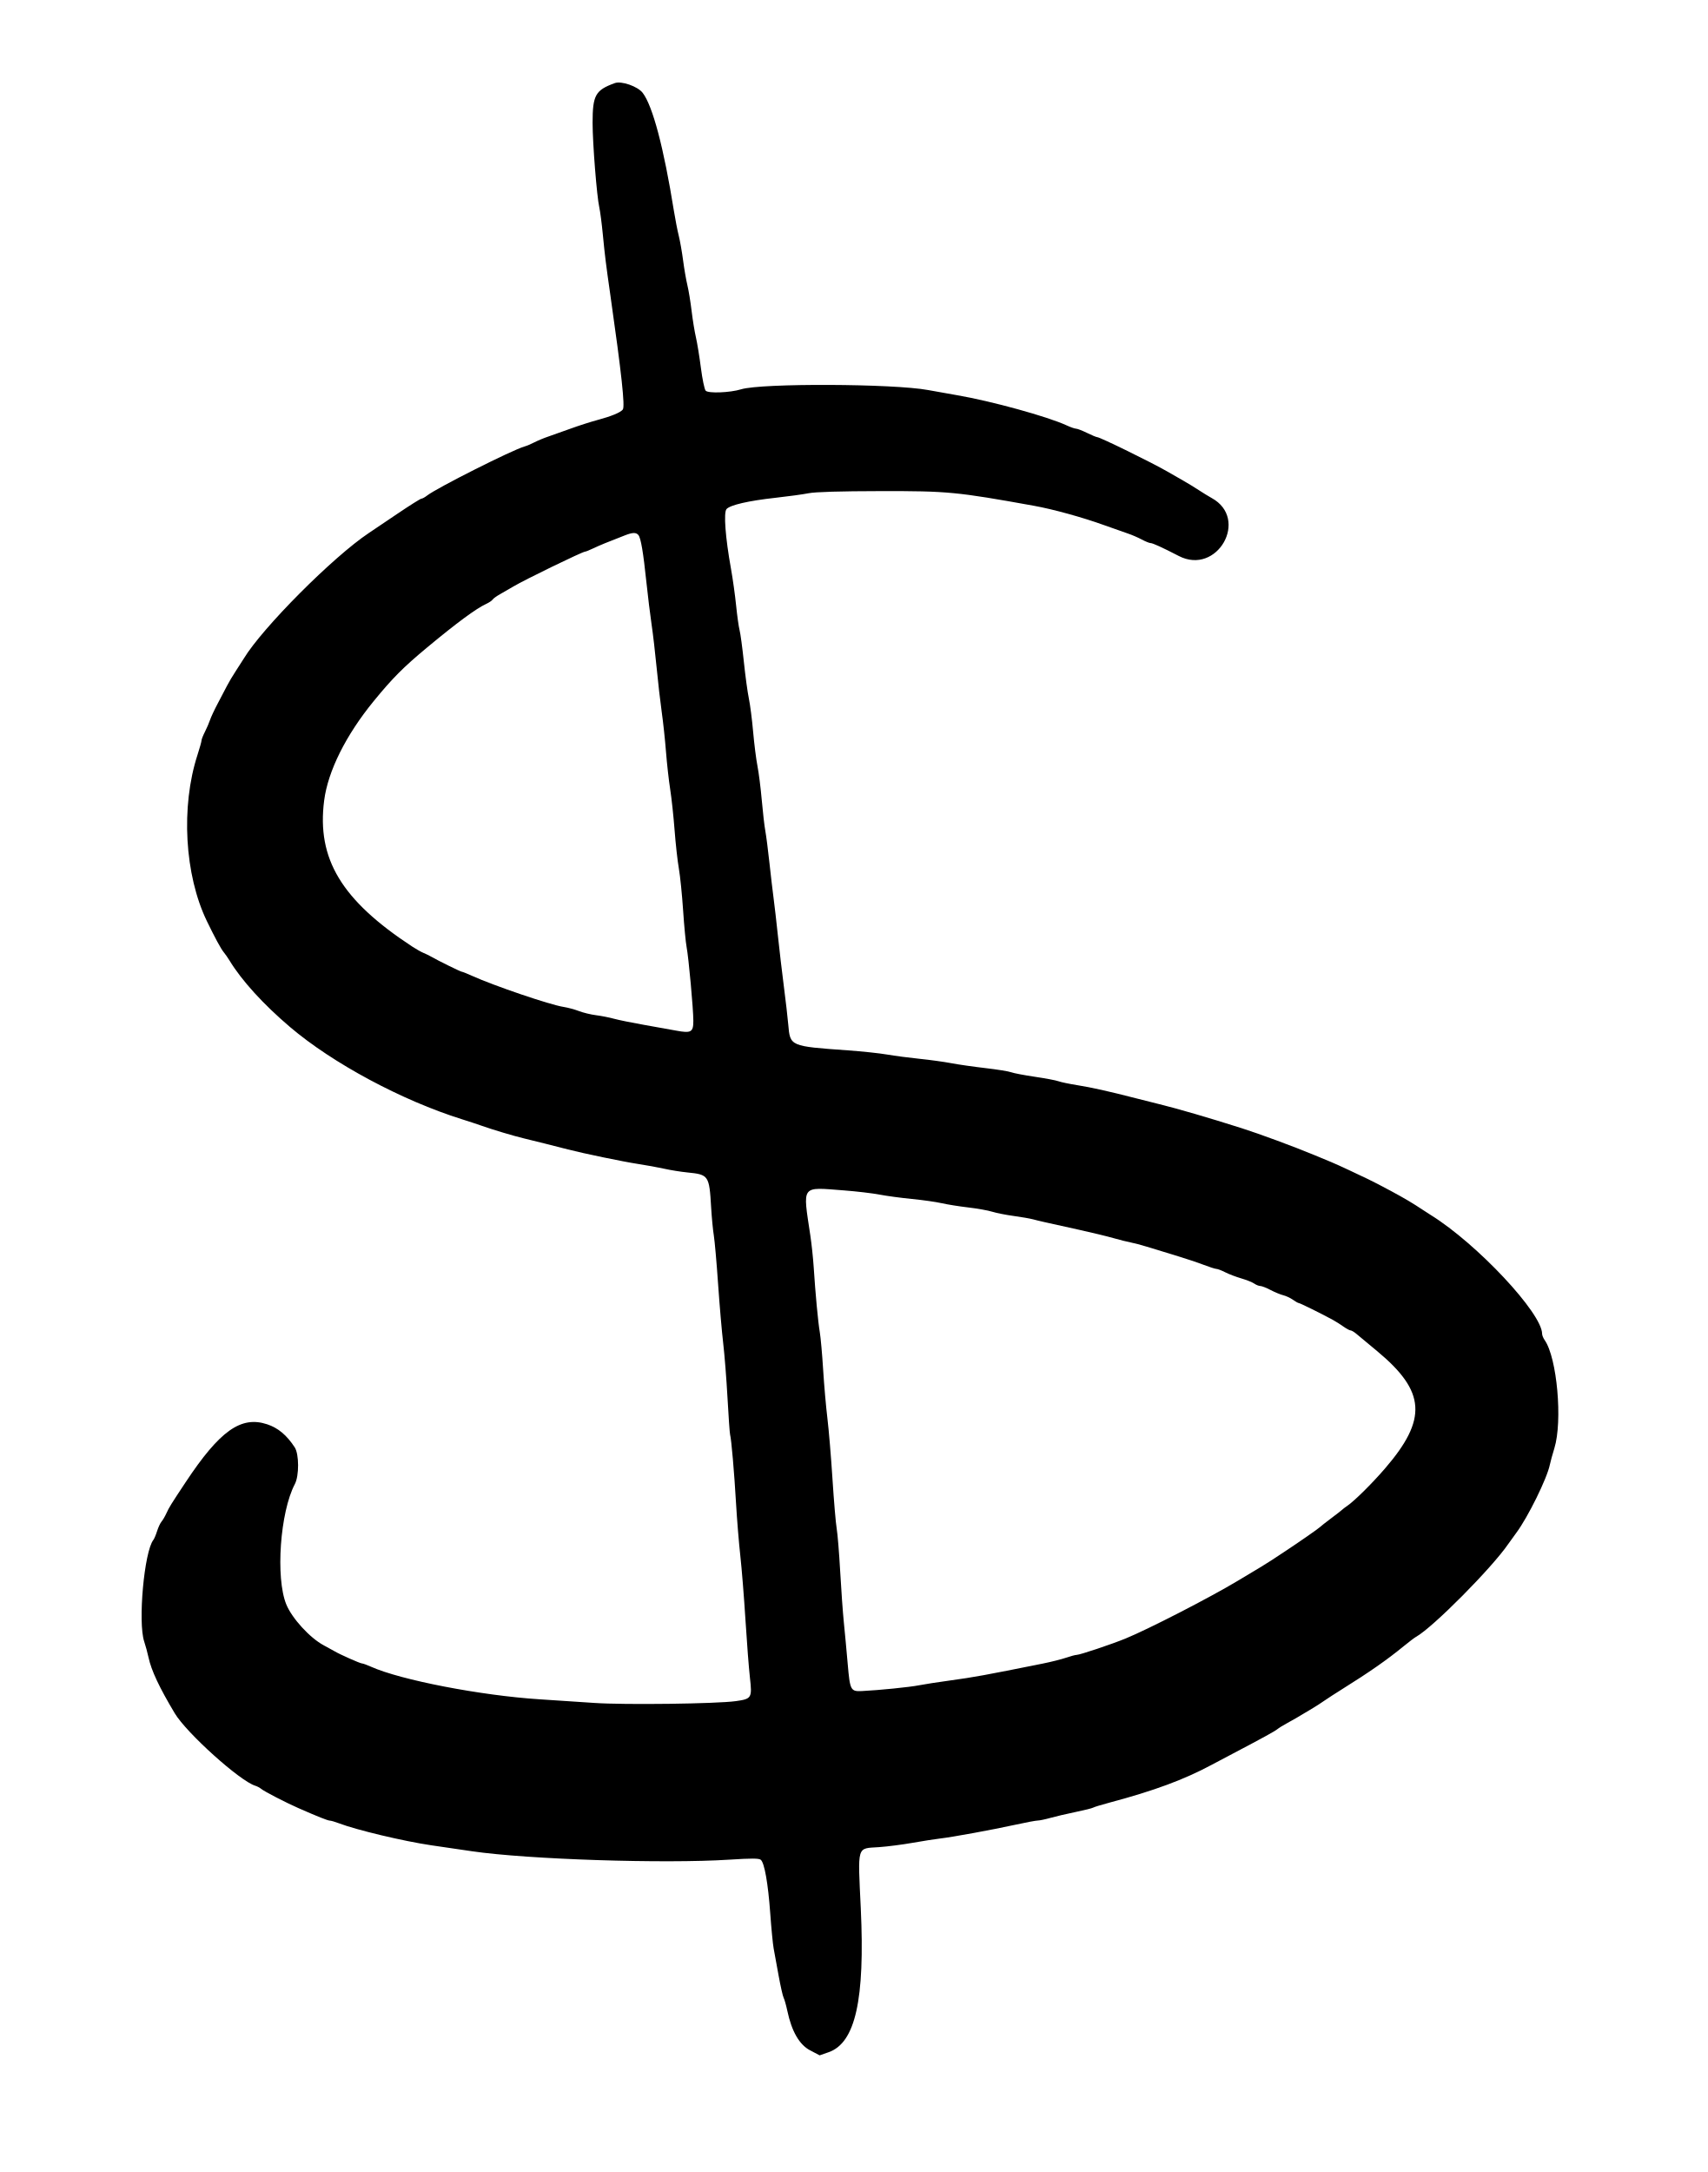
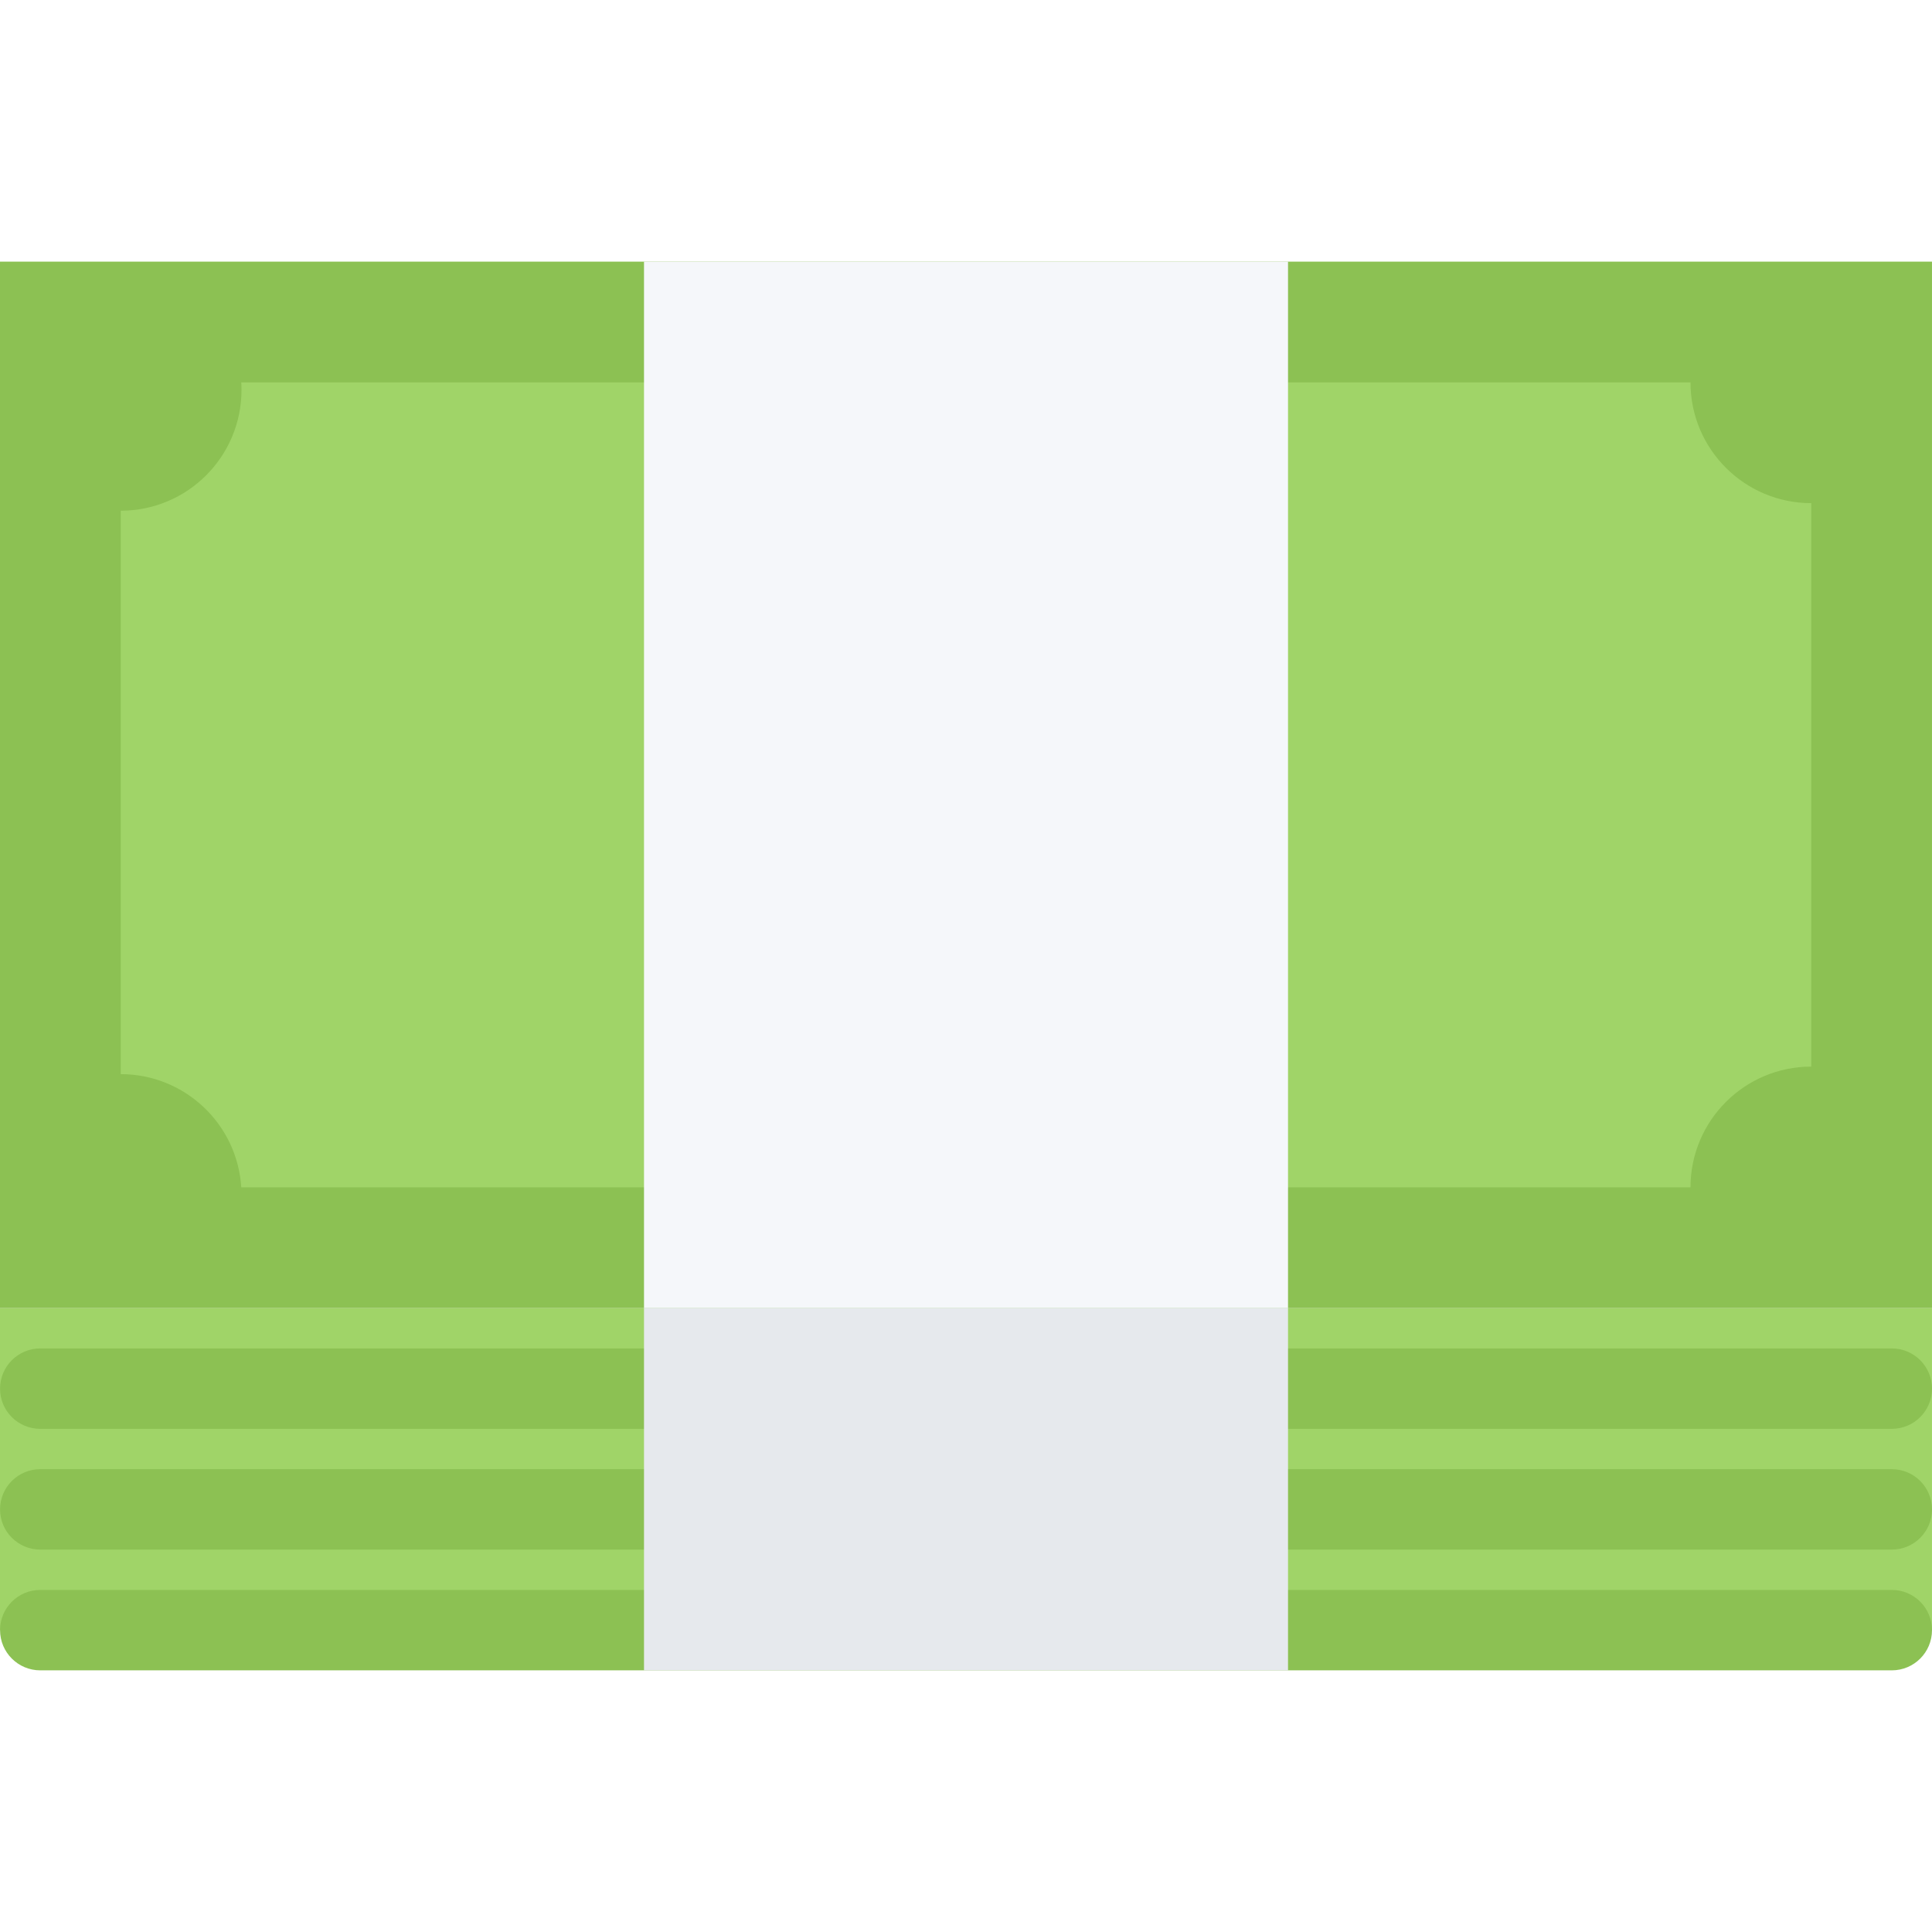
- <svg xmlns="http://www.w3.org/2000/svg" id="svg" version="1.1" width="400" height="508.718" viewBox="0, 0, 400,508.718">
-   <g id="svgg">
-     <path id="path0" d="M144.000 19.464 C 139.452 21.116,138.800 22.284,138.800 28.789 C 138.800 33.569,139.792 46.049,140.375 48.600 C 140.576 49.480,140.950 52.360,141.206 55.000 C 141.691 60.010,141.889 61.604,142.973 69.200 C 145.588 87.521,146.424 95.221,145.874 95.923 C 145.322 96.627,143.184 97.503,139.800 98.412 C 138.260 98.826,135.470 99.724,133.600 100.408 C 131.730 101.093,129.390 101.925,128.400 102.257 C 127.410 102.590,125.970 103.187,125.200 103.585 C 124.430 103.983,123.350 104.437,122.800 104.594 C 119.918 105.419,102.326 114.281,100.046 116.057 C 99.521 116.466,98.915 116.800,98.698 116.800 C 98.482 116.800,95.975 118.375,93.128 120.300 C 90.281 122.225,87.251 124.267,86.394 124.838 C 78.015 130.420,61.459 147.041,57.102 154.245 C 56.717 154.880,55.864 156.210,55.206 157.200 C 54.547 158.190,53.638 159.720,53.186 160.600 C 52.734 161.480,51.743 163.370,50.984 164.800 C 50.225 166.230,49.419 167.955,49.193 168.633 C 48.967 169.311,48.426 170.564,47.991 171.417 C 47.556 172.271,47.200 173.178,47.200 173.434 C 47.200 173.689,46.770 175.226,46.245 176.849 C 42.327 188.956,43.231 204.925,48.445 215.719 C 50.286 219.530,51.756 222.246,52.385 223.000 C 52.752 223.440,53.379 224.340,53.779 225.000 C 56.580 229.625,61.684 235.233,67.921 240.538 C 77.925 249.048,94.118 257.735,108.200 262.148 C 109.740 262.631,111.810 263.313,112.800 263.664 C 115.471 264.612,120.301 266.055,122.800 266.652 C 124.927 267.159,129.703 268.357,133.000 269.210 C 136.667 270.158,146.051 272.104,149.400 272.611 C 151.380 272.911,154.170 273.420,155.600 273.742 C 157.030 274.064,159.451 274.452,160.980 274.604 C 165.999 275.104,166.128 275.293,166.568 282.815 C 166.703 285.133,166.985 288.079,167.194 289.361 C 167.402 290.644,167.854 295.767,168.196 300.746 C 168.539 305.726,169.076 311.960,169.390 314.600 C 169.704 317.240,170.158 323.000,170.399 327.400 C 170.640 331.800,170.913 335.670,171.004 336.000 C 171.305 337.083,171.980 344.869,172.392 352.000 C 172.614 355.850,173.069 361.430,173.401 364.400 C 173.734 367.370,174.276 374.120,174.605 379.400 C 174.934 384.680,175.405 390.771,175.651 392.936 C 176.192 397.688,176.056 397.914,172.348 398.432 C 167.830 399.064,146.275 399.338,139.200 398.854 C 135.570 398.606,129.810 398.224,126.400 398.006 C 112.656 397.126,93.842 393.489,86.889 390.368 C 85.948 389.946,84.992 389.600,84.764 389.600 C 84.349 389.600,79.527 387.457,78.400 386.772 C 78.070 386.571,76.916 385.938,75.835 385.364 C 72.607 383.650,68.401 379.060,67.058 375.784 C 64.507 369.564,65.603 354.132,69.059 347.600 C 70.087 345.658,70.069 340.576,69.030 338.989 C 67.154 336.127,65.149 334.448,62.586 333.595 C 56.454 331.555,51.483 335.083,43.488 347.148 C 39.995 352.421,39.614 353.034,39.000 354.385 C 38.653 355.147,38.129 356.047,37.835 356.385 C 37.542 356.723,37.075 357.720,36.798 358.600 C 36.522 359.480,36.131 360.408,35.930 360.663 C 33.771 363.392,32.270 380.018,33.779 384.486 C 34.097 385.429,34.551 387.100,34.787 388.200 C 35.442 391.248,37.305 395.217,40.923 401.267 C 43.695 405.903,56.204 417.161,59.792 418.250 C 60.236 418.384,60.870 418.722,61.200 419.000 C 61.887 419.579,66.930 422.185,69.837 423.463 C 74.417 425.478,76.734 426.401,77.250 426.418 C 77.553 426.427,78.520 426.711,79.400 427.047 C 83.475 428.607,94.559 431.247,101.000 432.194 C 103.200 432.517,107.520 433.149,110.600 433.600 C 123.645 435.506,155.614 436.547,170.853 435.562 C 176.006 435.229,177.762 435.237,178.193 435.594 C 179.057 436.311,179.905 441.115,180.411 448.160 C 180.662 451.658,181.021 455.348,181.208 456.360 C 181.396 457.372,181.919 460.233,182.370 462.719 C 182.822 465.204,183.353 467.544,183.550 467.919 C 183.747 468.293,184.138 469.680,184.418 471.000 C 185.437 475.800,187.237 478.912,189.754 480.230 L 191.980 481.395 194.090 480.658 C 200.353 478.470,202.615 468.360,201.618 447.000 C 200.916 431.945,200.603 432.996,205.892 432.630 C 207.821 432.497,211.380 432.038,213.800 431.611 C 216.220 431.183,219.100 430.732,220.200 430.609 C 222.949 430.301,232.468 428.558,237.850 427.377 C 240.297 426.840,242.643 426.400,243.063 426.400 C 243.482 426.400,244.810 426.123,246.013 425.785 C 247.216 425.447,249.867 424.826,251.904 424.406 C 253.941 423.986,255.801 423.523,256.038 423.376 C 256.275 423.230,258.029 422.694,259.935 422.186 C 270.320 419.418,277.328 416.823,283.800 413.351 C 284.460 412.997,286.620 411.855,288.600 410.813 C 295.874 406.987,298.614 405.482,299.200 404.993 C 299.530 404.718,300.520 404.106,301.400 403.632 C 302.880 402.835,303.815 402.288,307.600 400.011 C 308.370 399.547,309.568 398.770,310.262 398.284 C 310.956 397.798,312.823 396.590,314.410 395.600 C 320.734 391.656,324.904 388.744,328.772 385.573 C 329.997 384.568,331.305 383.576,331.679 383.369 C 335.578 381.204,349.414 367.269,353.291 361.600 C 353.668 361.050,354.512 359.880,355.168 359.000 C 357.879 355.360,362.354 346.272,363.009 343.074 C 363.152 342.373,363.631 340.630,364.072 339.200 C 366.029 332.864,364.703 318.023,361.812 313.896 C 361.475 313.415,361.200 312.746,361.200 312.408 C 361.200 307.583,345.962 291.313,335.156 284.600 C 334.802 284.380,333.992 283.856,333.356 283.436 C 330.715 281.691,329.218 280.802,325.797 278.950 C 323.815 277.878,321.385 276.620,320.397 276.155 C 319.409 275.690,317.430 274.754,316.000 274.075 C 314.570 273.396,312.680 272.541,311.800 272.175 C 310.920 271.809,309.120 271.061,307.800 270.513 C 303.102 268.562,294.976 265.560,290.800 264.232 C 283.046 261.767,275.881 259.679,271.400 258.579 C 270.080 258.255,267.650 257.642,266.000 257.217 C 259.747 255.608,255.687 254.702,252.352 254.170 C 250.456 253.867,248.458 253.450,247.912 253.243 C 247.366 253.035,244.886 252.566,242.400 252.200 C 239.914 251.834,237.413 251.356,236.840 251.138 C 236.268 250.920,233.550 250.482,230.800 250.165 C 228.050 249.849,224.450 249.331,222.800 249.015 C 221.150 248.699,217.820 248.240,215.400 247.993 C 212.980 247.747,209.560 247.297,207.800 246.993 C 206.040 246.688,201.900 246.247,198.600 246.012 C 185.021 245.046,185.070 245.067,184.633 240.000 C 184.491 238.350,184.024 234.300,183.595 231.000 C 183.167 227.700,182.543 222.390,182.209 219.200 C 181.874 216.010,181.419 212.050,181.197 210.400 C 180.975 208.750,180.531 204.970,180.211 202.000 C 179.890 199.030,179.461 195.700,179.256 194.600 C 179.051 193.500,178.677 190.260,178.425 187.400 C 178.174 184.540,177.719 180.940,177.414 179.400 C 177.110 177.860,176.655 174.260,176.403 171.400 C 176.152 168.540,175.701 165.030,175.401 163.600 C 175.102 162.170,174.574 158.300,174.228 155.000 C 173.882 151.700,173.433 148.370,173.230 147.600 C 173.026 146.830,172.660 144.220,172.415 141.800 C 172.171 139.380,171.630 135.510,171.213 133.200 C 169.895 125.893,169.457 120.021,170.172 119.231 C 171.036 118.276,175.336 117.284,181.600 116.595 C 184.570 116.268,188.080 115.786,189.400 115.524 C 190.973 115.212,196.763 115.040,206.200 115.024 C 222.033 114.998,224.018 115.187,242.200 118.465 C 246.673 119.271,253.555 121.171,258.600 122.992 C 260.800 123.785,263.330 124.678,264.222 124.975 C 265.114 125.272,266.551 125.894,267.416 126.357 C 268.281 126.821,269.219 127.200,269.501 127.200 C 270.002 127.200,272.257 128.231,276.100 130.218 C 285.106 134.873,292.686 121.511,283.800 116.644 C 283.140 116.282,281.790 115.455,280.800 114.806 C 279.810 114.157,278.190 113.167,277.200 112.605 C 276.210 112.044,274.500 111.064,273.400 110.427 C 269.806 108.348,257.688 102.409,256.994 102.387 C 256.777 102.381,255.700 101.932,254.600 101.391 C 253.500 100.850,252.350 100.406,252.044 100.404 C 251.738 100.402,250.748 100.057,249.844 99.637 C 245.408 97.579,232.209 93.941,224.200 92.569 C 222.220 92.230,219.160 91.685,217.400 91.357 C 209.272 89.845,178.368 89.718,173.600 91.178 C 170.957 91.987,165.847 92.179,165.276 91.492 C 164.997 91.155,164.496 88.746,164.164 86.140 C 163.831 83.533,163.307 80.320,163.000 79.000 C 162.692 77.680,162.237 74.890,161.989 72.800 C 161.740 70.710,161.297 68.010,161.004 66.800 C 160.711 65.590,160.259 62.980,160.000 61.000 C 159.741 59.020,159.279 56.400,158.974 55.179 C 158.669 53.957,158.160 51.347,157.843 49.379 C 155.459 34.559,152.888 24.835,150.538 21.754 C 149.380 20.237,145.559 18.898,144.000 19.464 M149.533 125.319 C 150.104 126.007,150.670 129.350,151.408 136.400 C 151.742 139.590,152.283 144.000,152.610 146.200 C 152.937 148.400,153.470 152.961,153.794 156.336 C 154.118 159.711,154.656 164.391,154.990 166.736 C 155.324 169.081,155.774 173.272,155.990 176.050 C 156.206 178.827,156.648 182.787,156.972 184.850 C 157.297 186.912,157.760 191.210,158.002 194.400 C 158.243 197.590,158.693 201.640,159.002 203.400 C 159.310 205.160,159.759 209.570,160.000 213.200 C 160.240 216.830,160.608 220.700,160.818 221.800 C 161.300 224.332,162.396 236.322,162.398 239.086 C 162.400 241.749,161.889 242.044,158.400 241.393 C 156.970 241.127,153.550 240.514,150.800 240.031 C 148.050 239.549,144.900 238.907,143.800 238.604 C 142.700 238.301,140.810 237.930,139.600 237.778 C 138.390 237.627,136.590 237.190,135.600 236.808 C 134.610 236.426,132.990 235.990,132.000 235.838 C 128.861 235.358,115.763 230.905,110.525 228.538 C 109.383 228.022,108.326 227.600,108.175 227.600 C 107.895 227.600,102.450 224.921,101.000 224.070 C 100.560 223.812,99.750 223.417,99.200 223.192 C 98.650 222.968,97.451 222.293,96.536 221.692 C 79.986 210.829,74.163 201.171,75.923 187.502 C 76.811 180.608,81.008 172.190,87.543 164.200 C 91.957 158.802,94.485 156.264,100.078 151.618 C 107.015 145.855,111.518 142.534,113.851 141.458 C 114.539 141.141,115.227 140.681,115.378 140.435 C 115.530 140.190,116.317 139.619,117.127 139.168 C 117.937 138.716,119.320 137.917,120.200 137.391 C 122.870 135.797,136.439 129.200,137.049 129.200 C 137.213 129.200,138.079 128.851,138.974 128.425 C 140.443 127.725,142.314 126.957,146.400 125.377 C 148.188 124.685,148.994 124.670,149.533 125.319 M197.620 278.808 C 200.579 279.033,204.350 279.476,206.000 279.793 C 207.650 280.111,211.070 280.572,213.600 280.819 C 216.130 281.066,219.280 281.515,220.600 281.816 C 221.920 282.118,224.710 282.563,226.800 282.805 C 228.890 283.047,231.410 283.497,232.400 283.805 C 233.390 284.113,235.640 284.558,237.400 284.795 C 239.160 285.031,241.230 285.392,242.000 285.596 C 243.450 285.981,243.828 286.067,252.800 288.048 C 255.770 288.704,259.370 289.577,260.800 289.988 C 262.230 290.399,264.030 290.851,264.800 290.992 C 265.570 291.132,267.280 291.582,268.600 291.992 C 269.920 292.401,272.890 293.308,275.200 294.006 C 277.510 294.704,280.529 295.708,281.908 296.237 C 283.287 296.767,284.644 297.200,284.923 297.200 C 285.202 297.200,286.129 297.556,286.983 297.991 C 287.836 298.426,289.531 299.072,290.750 299.426 C 291.968 299.781,293.328 300.325,293.772 300.635 C 294.215 300.946,294.854 301.200,295.192 301.200 C 295.530 301.200,296.615 301.624,297.603 302.143 C 298.591 302.661,299.929 303.213,300.576 303.369 C 301.222 303.526,302.240 304.001,302.837 304.427 C 303.435 304.852,304.055 305.200,304.216 305.200 C 304.495 305.200,309.628 307.736,312.200 309.145 C 312.860 309.506,313.968 310.206,314.662 310.701 C 315.356 311.195,316.105 311.600,316.328 311.600 C 316.550 311.600,317.152 311.953,317.666 312.384 C 318.180 312.816,320.366 314.633,322.524 316.423 C 333.967 325.911,334.393 332.376,324.345 344.009 C 321.317 347.515,317.230 351.556,315.551 352.704 C 315.028 353.061,314.510 353.455,314.400 353.578 C 314.290 353.701,313.120 354.611,311.800 355.600 C 310.480 356.589,309.310 357.508,309.200 357.643 C 308.979 357.913,304.128 361.286,301.000 363.345 C 299.900 364.068,298.477 365.007,297.839 365.430 C 297.200 365.854,296.074 366.560,295.337 367.000 C 294.600 367.440,292.138 368.916,289.867 370.279 C 283.303 374.219,268.923 381.612,263.600 383.784 C 260.265 385.144,252.924 387.600,252.191 387.600 C 251.881 387.600,250.767 387.897,249.714 388.261 C 248.661 388.624,246.180 389.247,244.200 389.645 C 230.615 392.376,228.156 392.825,222.600 393.584 C 219.740 393.974,216.410 394.491,215.200 394.732 C 213.081 395.154,205.839 395.883,201.900 396.071 C 199.235 396.197,199.090 395.921,198.552 389.693 C 198.291 386.672,197.885 382.310,197.649 380.000 C 197.414 377.690,197.026 372.290,196.789 368.000 C 196.551 363.710,196.183 359.210,195.971 358.000 C 195.760 356.790,195.317 351.570,194.987 346.400 C 194.657 341.230,194.122 334.840,193.799 332.200 C 193.475 329.560,193.026 324.430,192.801 320.800 C 192.576 317.170,192.221 313.210,192.014 312.000 C 191.611 309.655,190.991 303.031,190.589 296.800 C 190.454 294.710,190.101 291.380,189.805 289.400 C 188.004 277.364,187.505 278.041,197.620 278.808 " stroke="none" fill="#000000" fill-rule="evenodd" />
+ <svg xmlns="http://www.w3.org/2000/svg" version="1.1" id="Layer_1" viewBox="0 0 511.883 511.883" xml:space="preserve">
+   <rect y="346.582" style="fill:#A0D468;" width="511.88" height="85.32" />
+   <rect y="69.321" style="fill:#8CC153;" width="511.88" height="277.26" />
+   <path style="fill:#A0D468;" d="M479.89,282.595V133.309c-17.668,0-31.992-14.325-31.992-31.992H63.922  c0.047,0.656,0.062,1.328,0.062,1.999c0,17.668-14.31,31.993-31.992,31.993v149.287c17.012,0,30.898,13.277,31.93,29.992h383.976  C447.898,296.935,462.222,282.595,479.89,282.595z" />
+   <g>
+     <path style="fill:#8CC153;" d="M10.67,378.574h490.56c5.89,0,10.653-4.766,10.653-10.654s-4.764-10.654-10.653-10.654H10.67   c-5.89,0-10.654,4.766-10.654,10.654S4.78,378.574,10.67,378.574z" />
+     <path style="fill:#8CC153;" d="M501.229,389.258H10.67c-5.89,0-10.654,4.766-10.654,10.654s4.765,10.654,10.654,10.654h490.56   c5.89,0,10.653-4.766,10.653-10.654S507.119,389.258,501.229,389.258z" />
+     <path style="fill:#8CC153;" d="M501.229,421.253H10.67c-5.89,0-10.654,4.764-10.654,10.652c0,5.891,4.765,10.654,10.654,10.654   h490.56c5.89,0,10.653-4.764,10.653-10.654C511.882,426.016,507.119,421.253,501.229,421.253z" />
  </g>
+   <rect x="170.631" y="69.321" style="fill:#F5F7FA;" width="170.63" height="277.26" />
+   <rect x="170.631" y="346.582" style="fill:#E6E9ED;" width="170.63" height="95.98" />
</svg>
